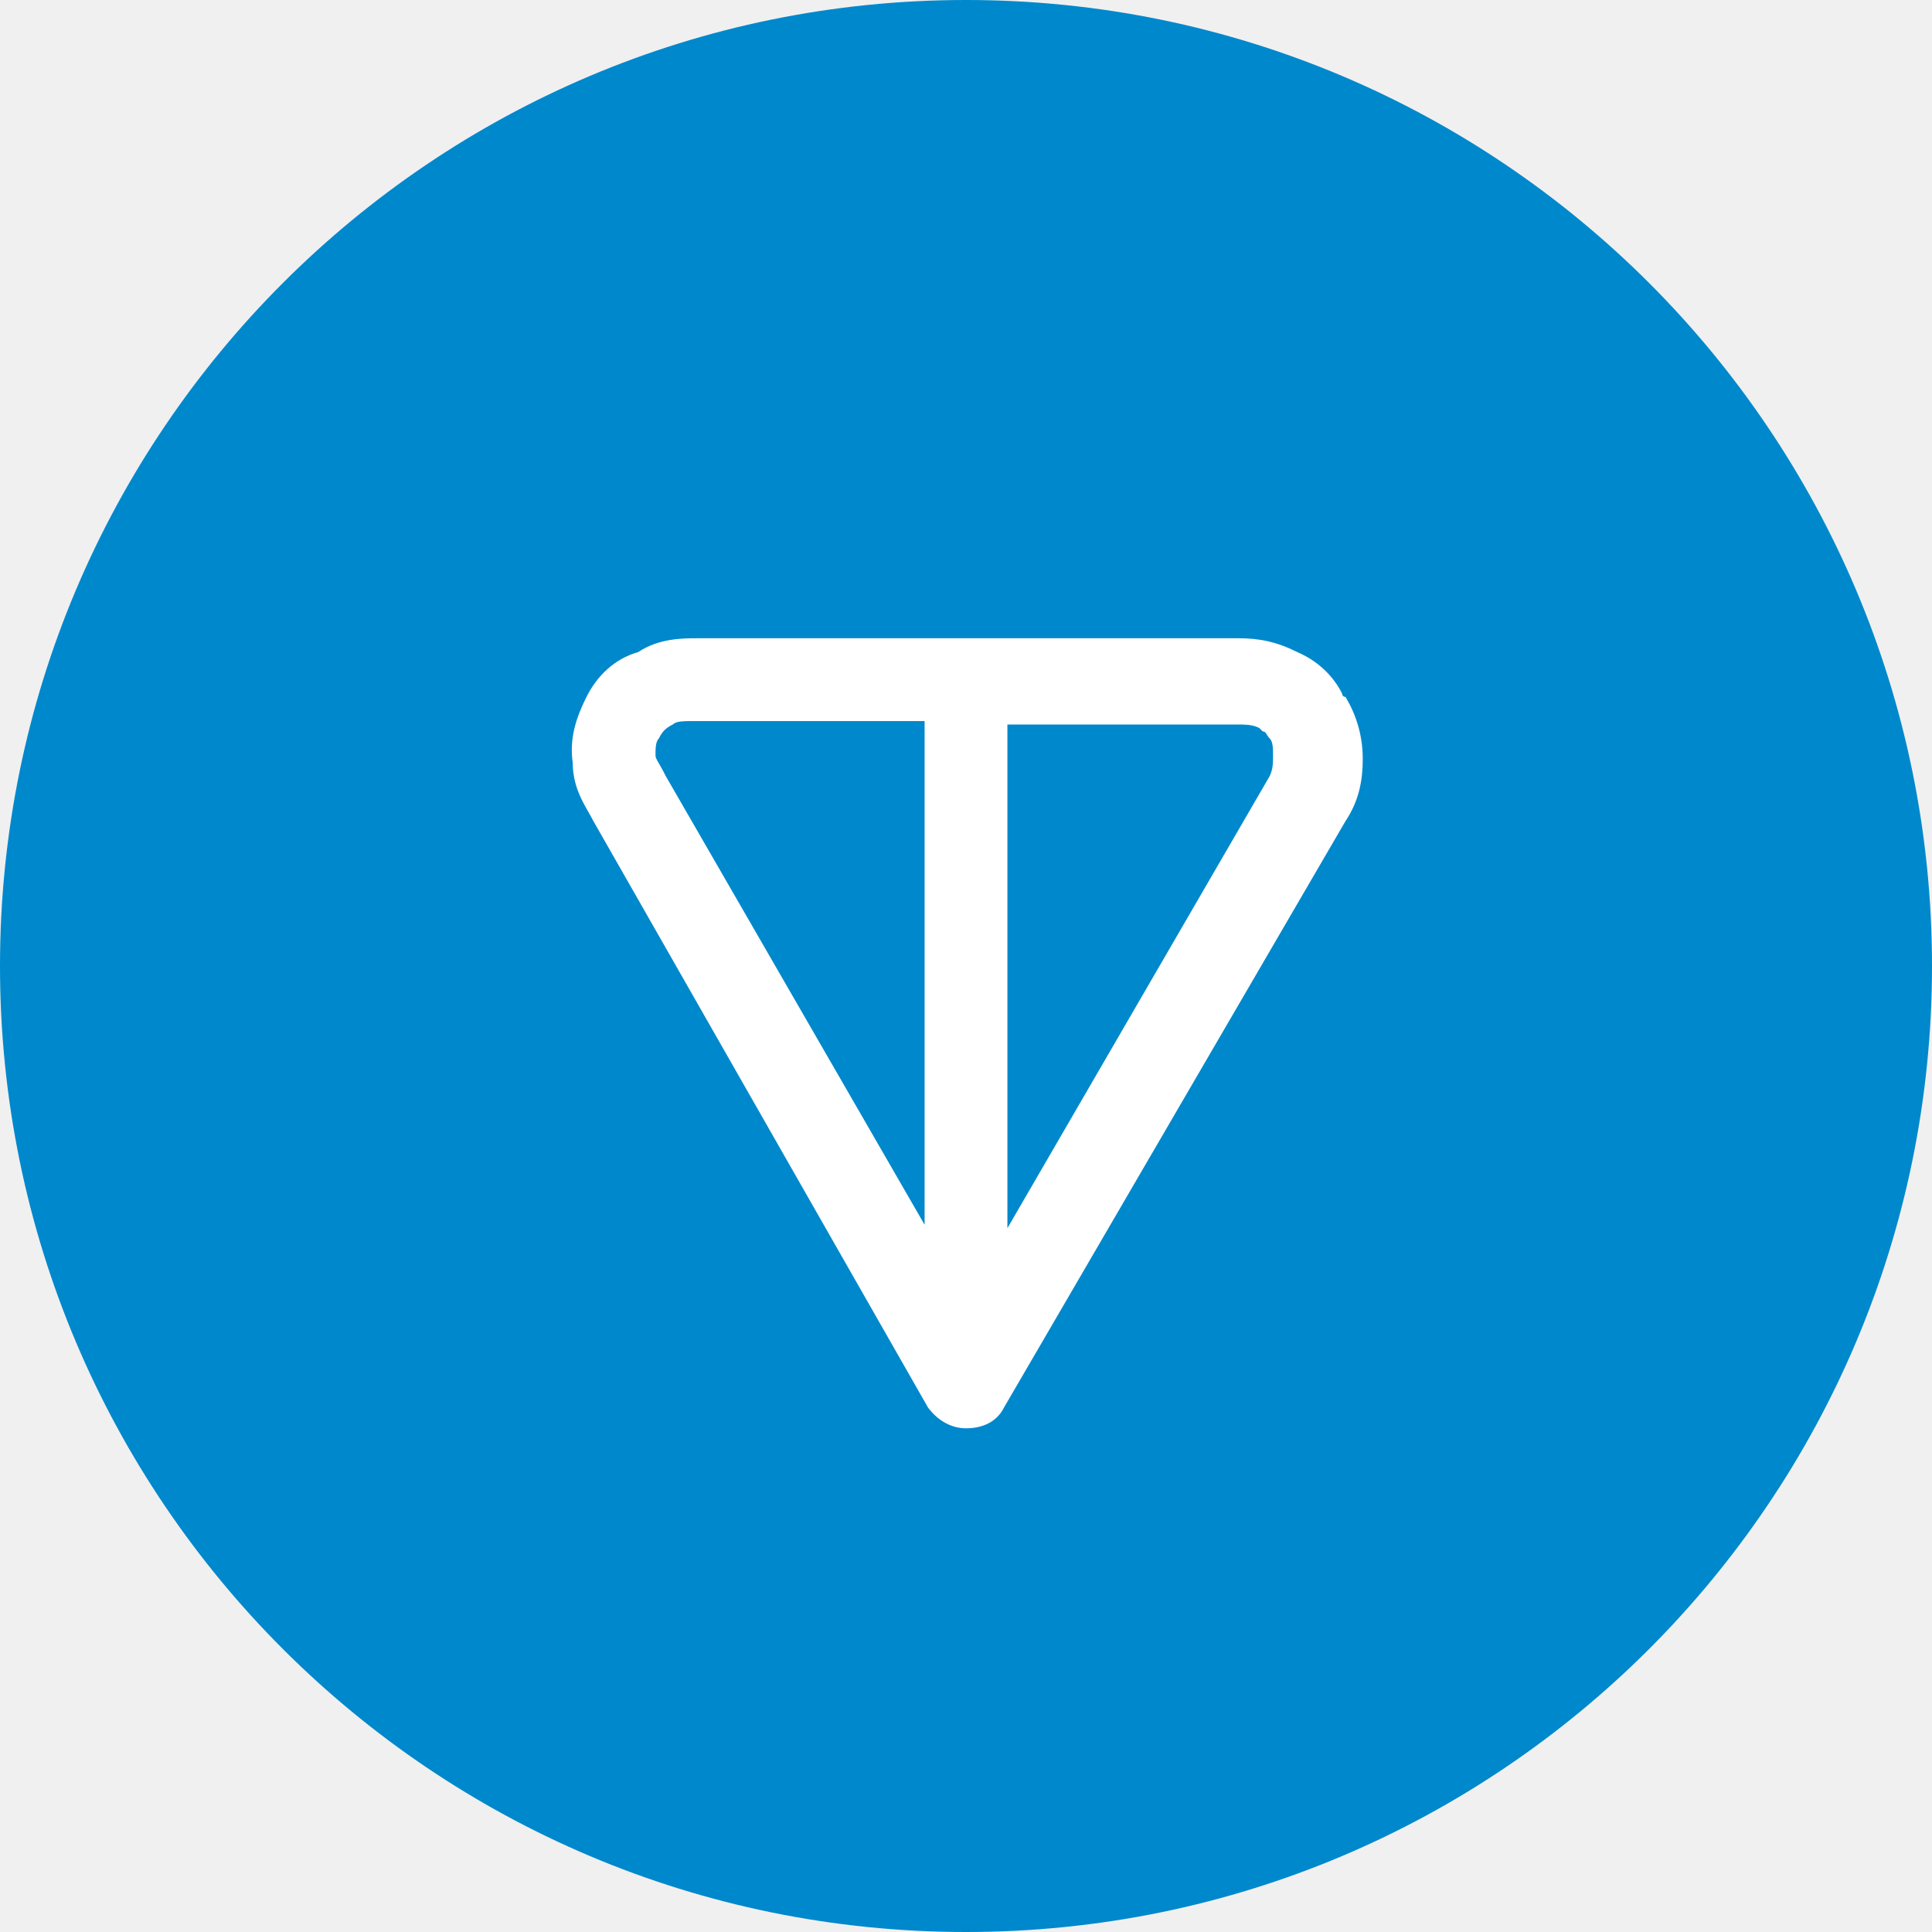
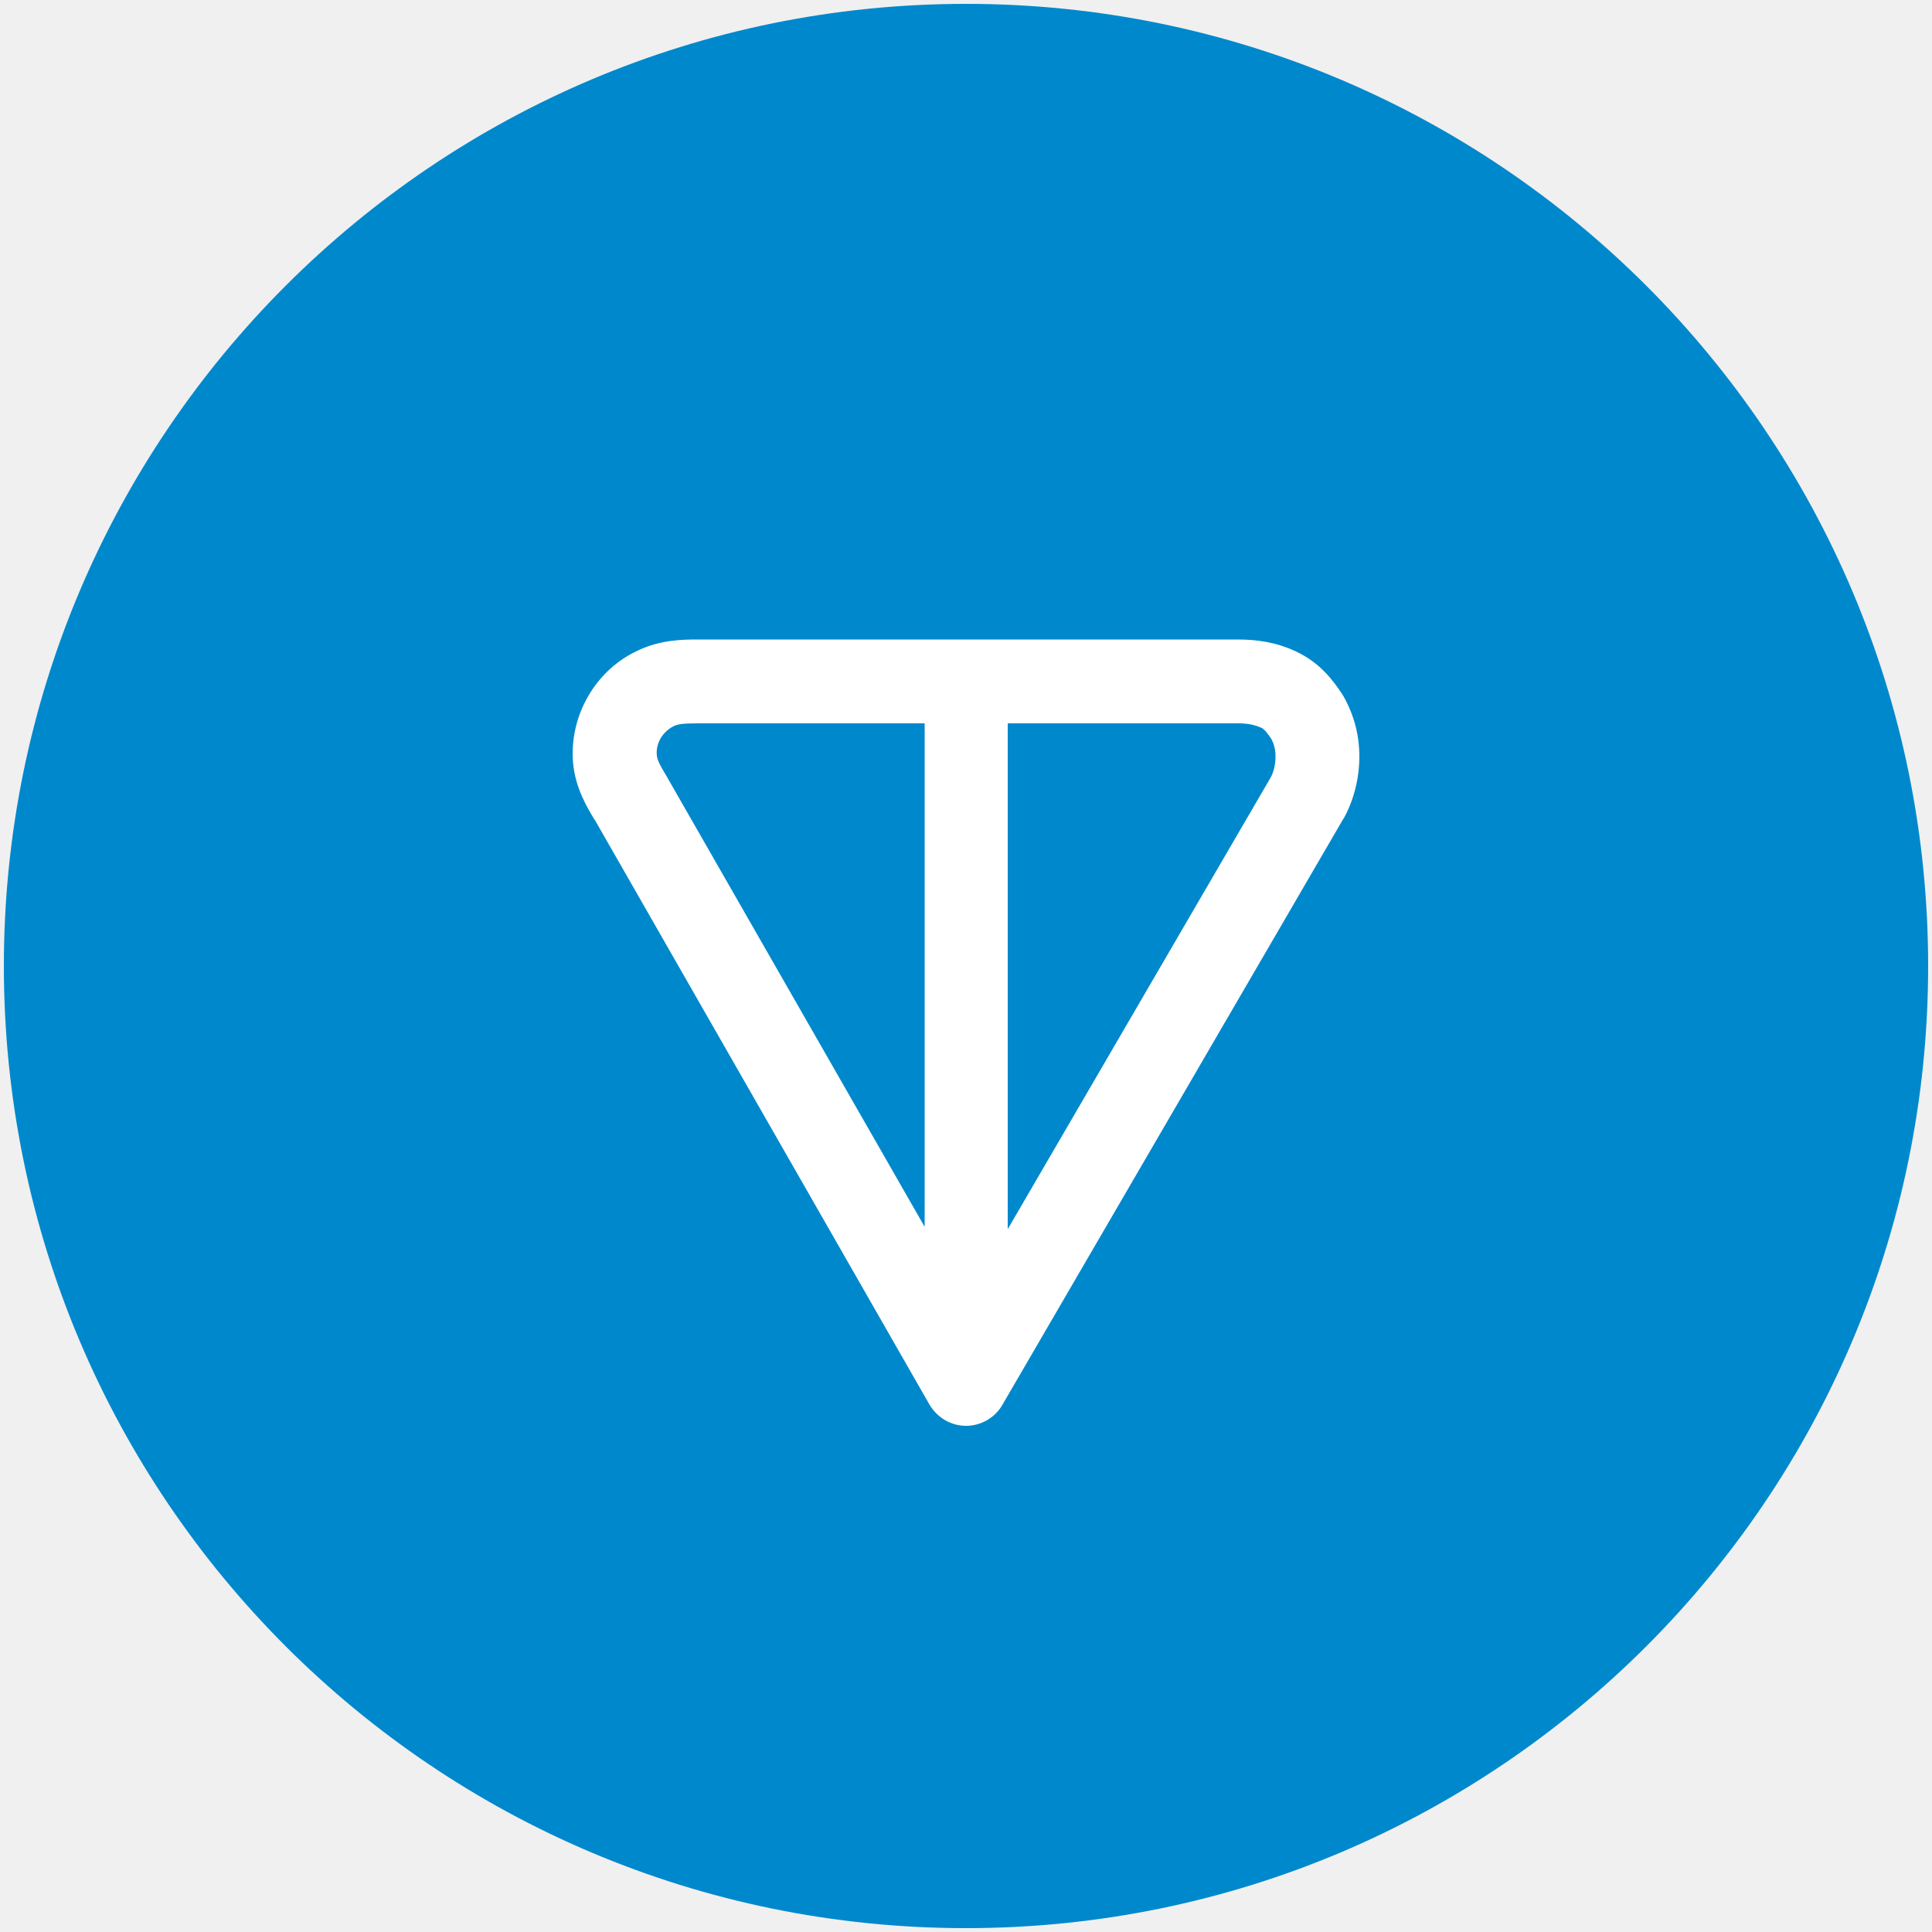
- <svg xmlns="http://www.w3.org/2000/svg" version="1.1" id="Layer_1" x="0px" y="0px" viewBox="0 0 56 56" style="enable-background:new 0 0 56 56;" xml:space="preserve">
+ <svg xmlns="http://www.w3.org/2000/svg" version="1.1" id="ton" x="0px" y="0px" viewBox="0 0 500 500" style="enable-background:new 0 0 500 500;" xml:space="preserve">
  <style type="text/css">
	.st0{fill:#0088CC;}
	.st1{fill-rule:evenodd;clip-rule:evenodd;fill:#FFFFFF;}
</style>
-   <circle class="st0" cx="28" cy="28" r="28" />
-   <path class="st1" d="M20.2,18.5h15.7c0.6,0,1.1,0.1,1.7,0.4c0.7,0.3,1.1,0.8,1.3,1.2c0,0,0,0.1,0.1,0.1c0.3,0.5,0.5,1.1,0.5,1.8  c0,0.6-0.1,1.2-0.5,1.8c0,0,0,0,0,0l-9.9,17c-0.2,0.4-0.6,0.6-1.1,0.6c-0.4,0-0.8-0.2-1.1-0.6l-9.7-17c0,0,0,0,0,0  c-0.2-0.4-0.6-0.9-0.6-1.7c-0.1-0.7,0.1-1.3,0.4-1.9c0.3-0.6,0.8-1.1,1.5-1.3C19.1,18.5,19.8,18.5,20.2,18.5z M26.8,20.9h-6.6  c-0.4,0-0.6,0-0.7,0.1c-0.2,0.1-0.3,0.2-0.4,0.4C19,21.5,19,21.7,19,21.9c0,0.1,0.1,0.2,0.3,0.6c0,0,0,0,0,0l7.5,13V20.9z   M29.2,20.9v14.7l7.6-13.1c0.1-0.2,0.1-0.4,0.1-0.6c0-0.2,0-0.4-0.1-0.5c-0.1-0.1-0.1-0.2-0.2-0.2c0,0-0.1-0.1-0.1-0.1  c-0.2-0.1-0.4-0.1-0.7-0.1H29.2z" />
+   <path class="st0" d="M250,499c137.5,0,249-111.5,249-249C499,112.5,387.5,1,250,1C112.5,1,1,112.5,1,250C1,387.5,112.5,499,250,499z  " />
+   <path class="st1" d="M180.7,165.5h139.7c4.9,0,9.9,0.7,15,3.1c6.2,2.9,9.5,7.4,11.8,10.8c0.2,0.3,0.3,0.5,0.5,0.8  c2.7,4.8,4.1,10,4.1,15.6c0,5.3-1.3,11.1-4.1,16.1c0,0-0.1,0.1-0.1,0.1l-88.2,151.6c-1.9,3.3-5.5,5.4-9.4,5.4  c-3.9,0-7.4-2.1-9.4-5.4L154,212.3c0,0,0-0.1-0.1-0.1c-2-3.3-5-8.3-5.6-14.8c-0.5-6,0.9-12,3.9-17.2c3-5.2,7.5-9.4,13-11.9  C171.1,165.5,177,165.5,180.7,165.5z M239.2,187.2h-58.5c-3.8,0-5.3,0.2-6.3,0.7c-1.4,0.7-2.6,1.8-3.4,3.1c-0.8,1.4-1.2,3-1,4.6  c0.1,0.9,0.5,2,2.7,5.6c0,0.1,0.1,0.2,0.1,0.2l66.5,116.1V187.2z M260.8,187.2v130.9l68-116.8c0.8-1.4,1.3-3.4,1.3-5.5  c0-1.7-0.3-3.1-1.1-4.6c-0.8-1.2-1.3-1.8-1.7-2.2c-0.4-0.4-0.6-0.6-1-0.7c-1.6-0.7-3.3-1.1-5.9-1.1H260.8z" />
</svg>
